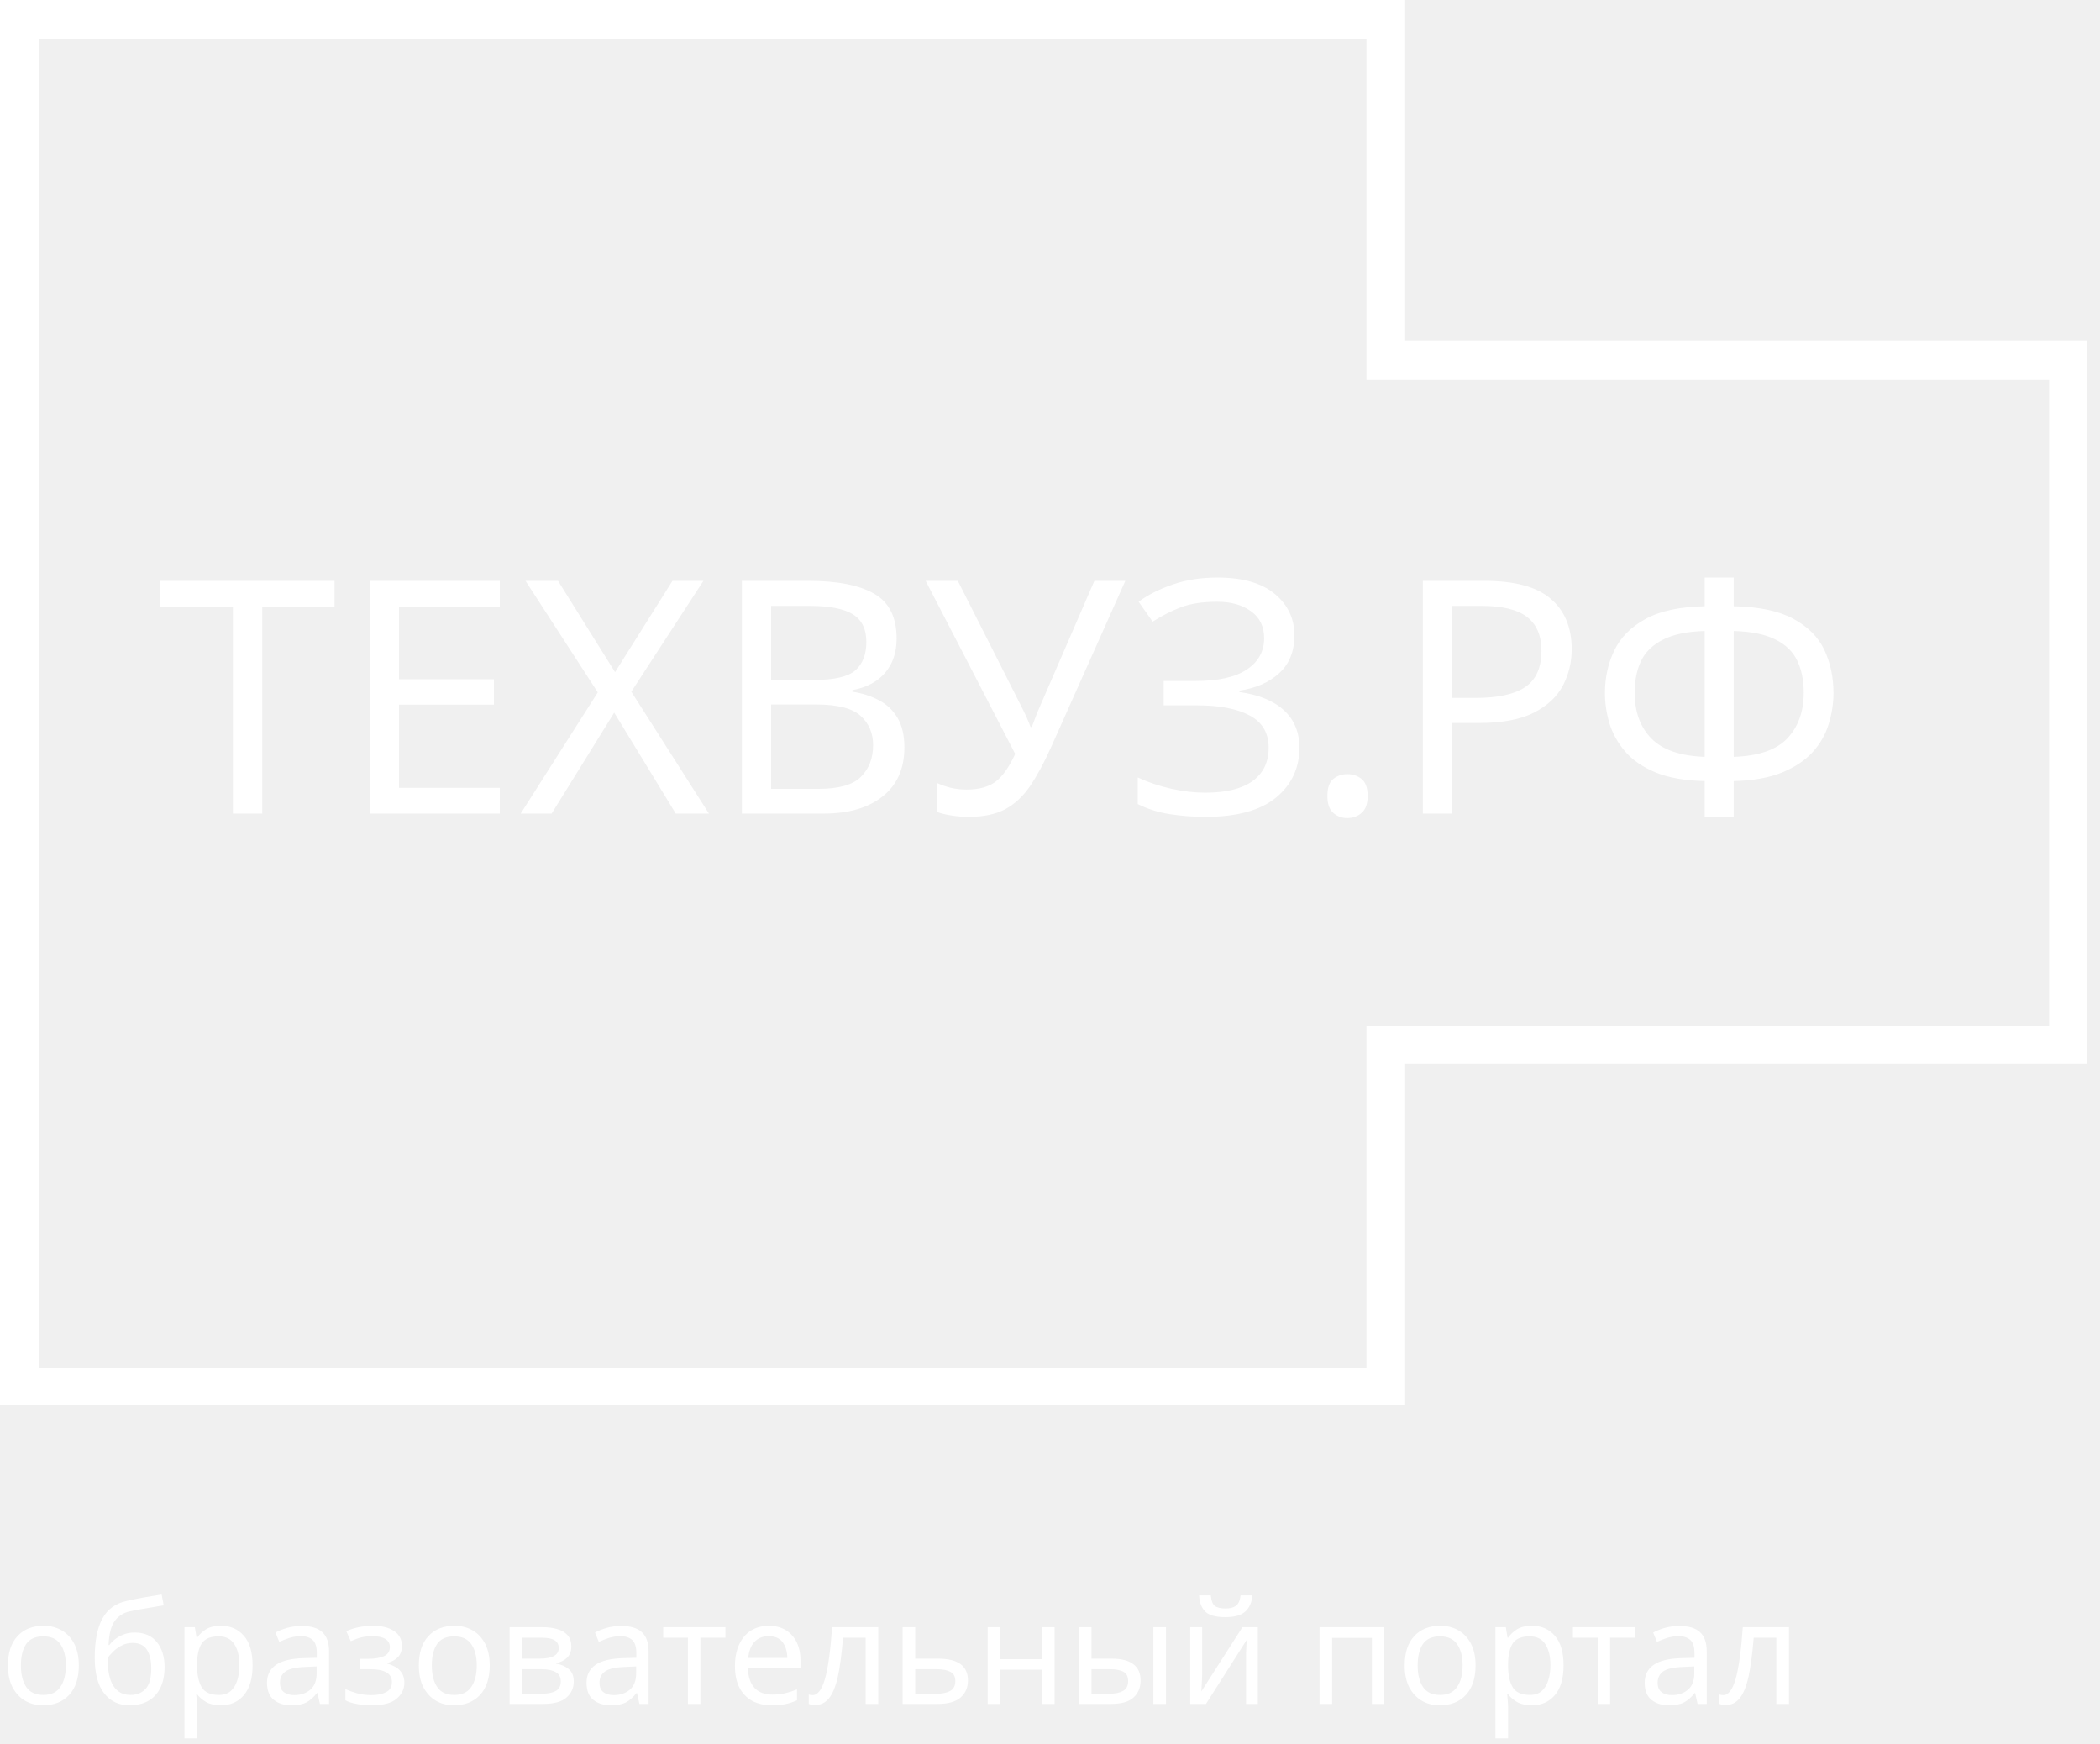
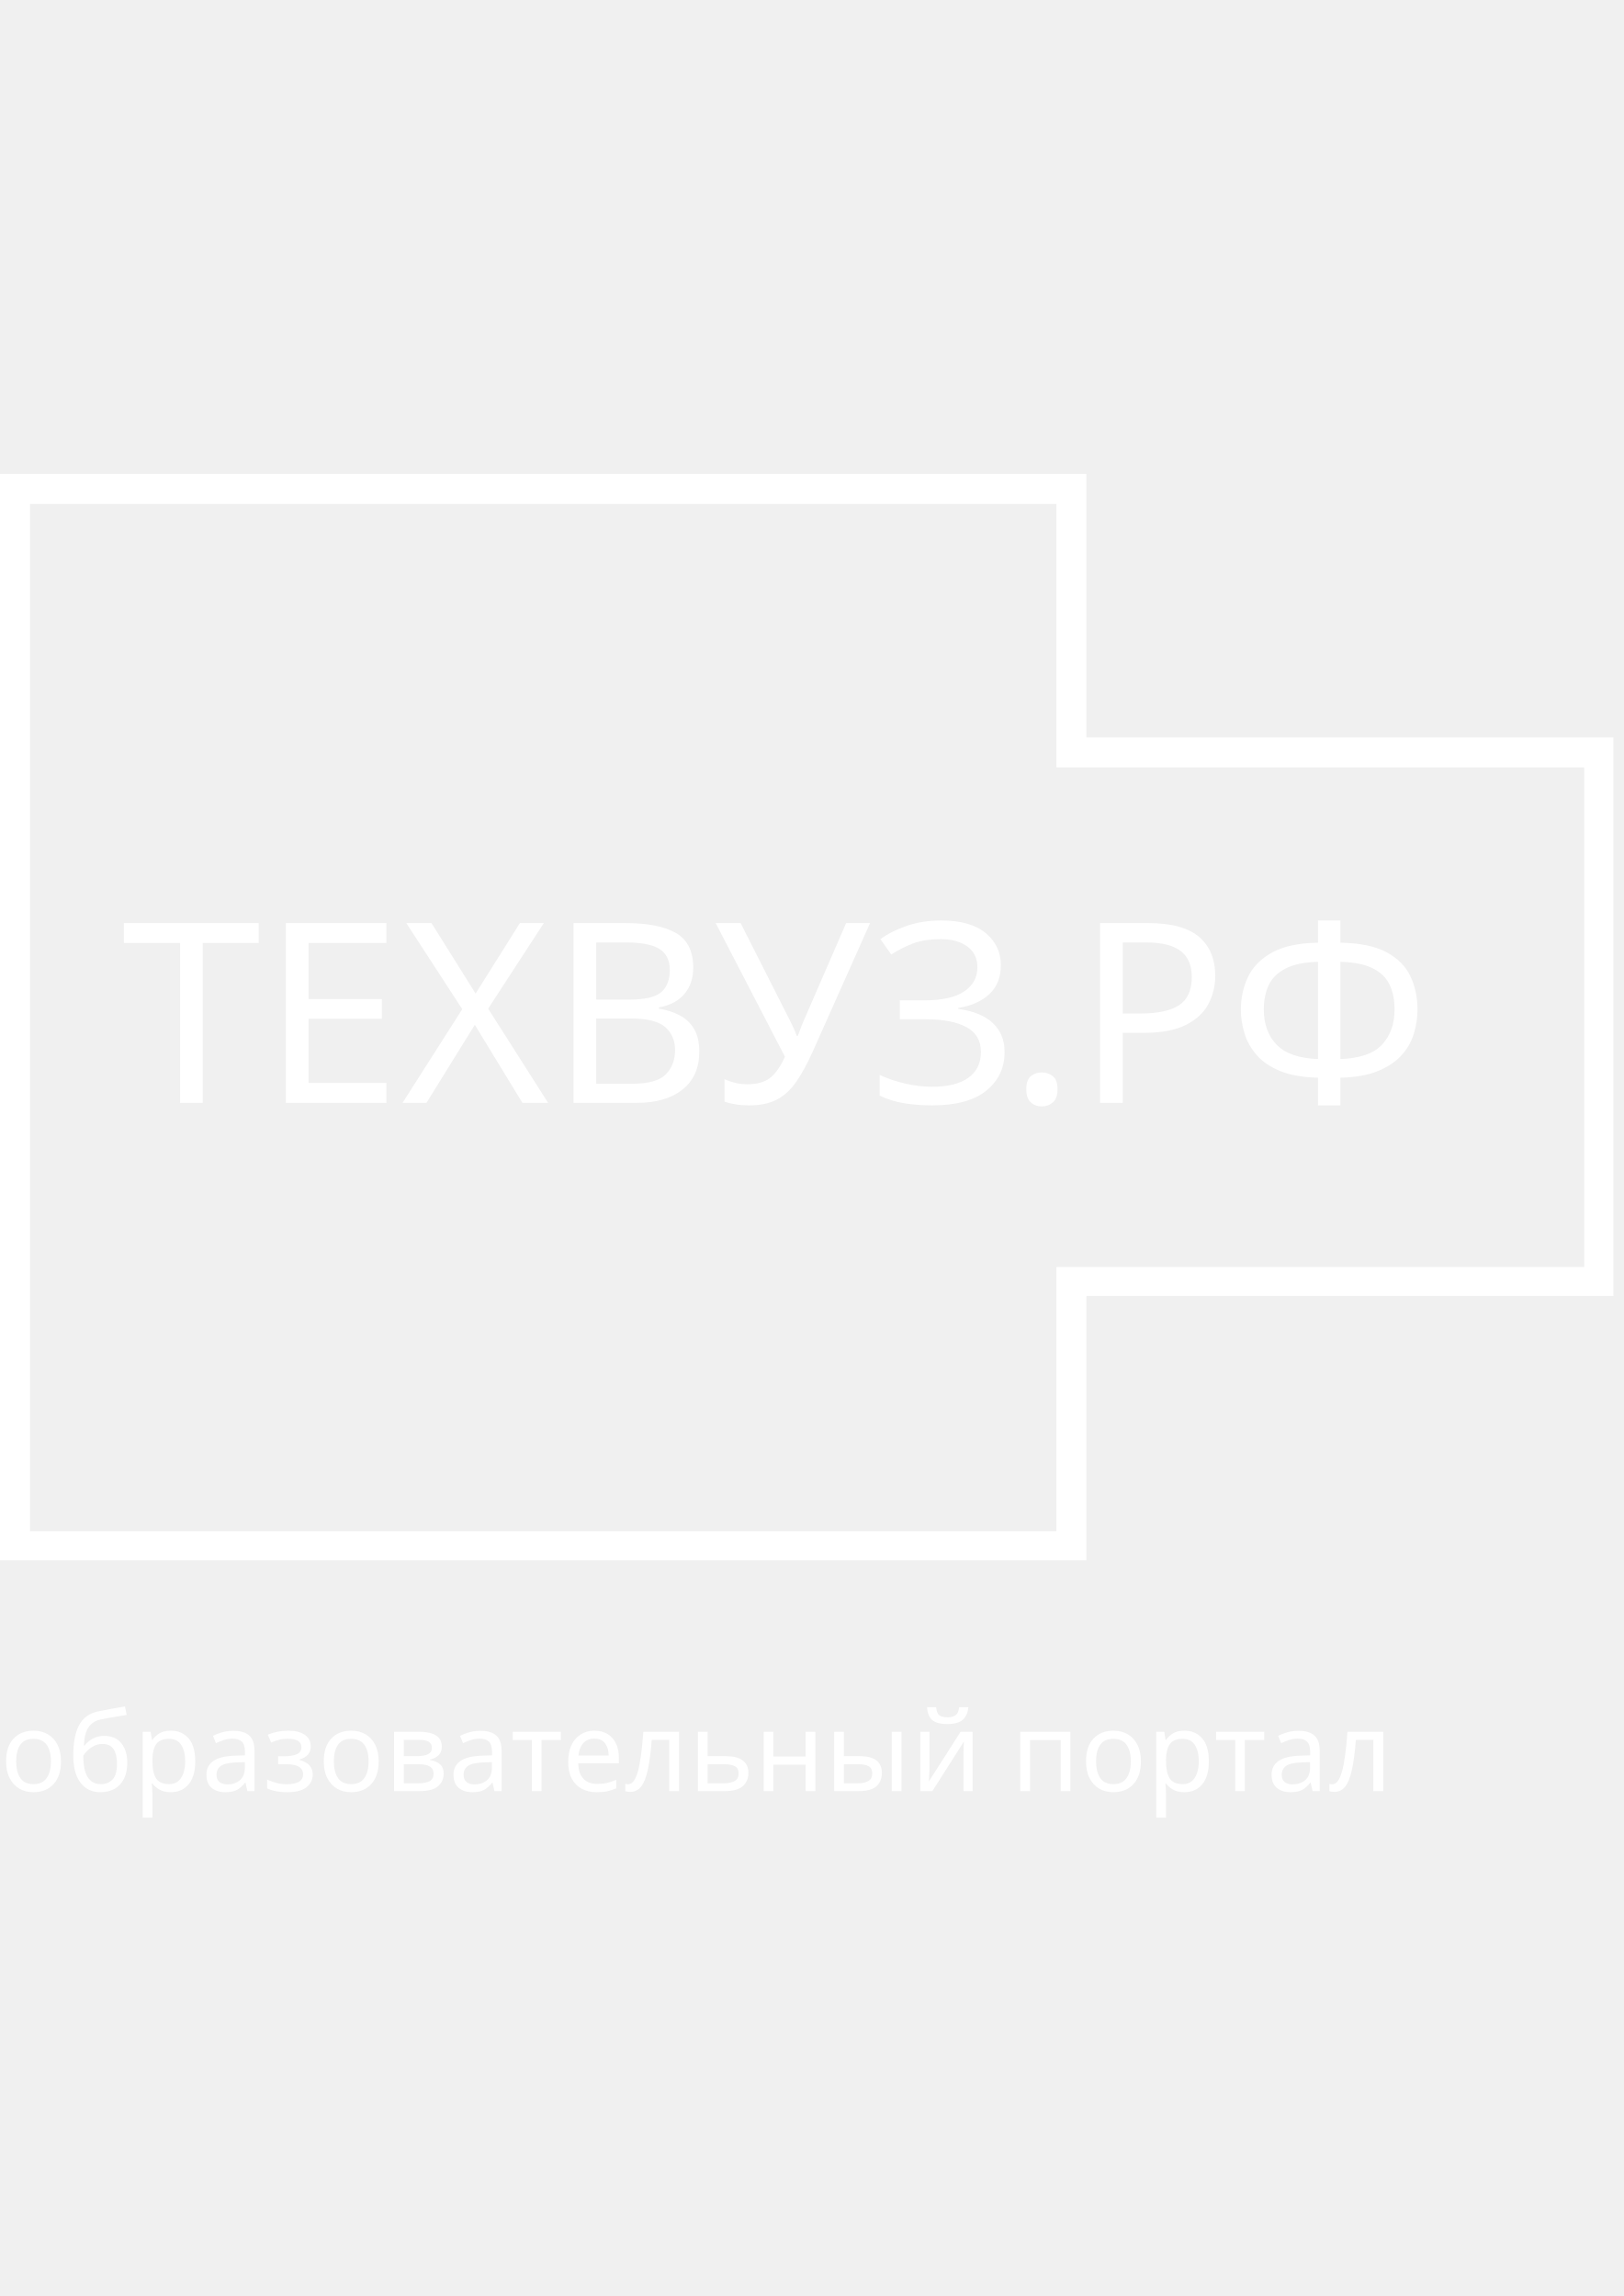
- <svg xmlns="http://www.w3.org/2000/svg" version="1.1" id="Слой_1" x="0px" y="0px" viewBox="0 0 189.8 157.6" enable-background="new 0 0 189.8 157.6" xml:space="preserve">
+ <svg xmlns="http://www.w3.org/2000/svg" version="1.1" id="Слой_1" x="0px" y="0px" viewBox="0 0 595.3 841.9" enable-background="new 0 0 595.3 841.9" xml:space="preserve">
  <g>
    <g>
-       <path fill="#FFFFFF" d="M123.5,3.5v27.3v3.5h3.5h58.2v58.4H127h-3.5v3.5v27.4H3.5V3.5H123.5 M127,0H0v127h127V96.1h61.6V30.8H127    V0L127,0z" />
+       <path fill="#FFFFFF" d="M387.3,184.8v85.6v11h11h182.5v183.2H398.3h-11v11v85.9H11V184.8H387.3 M398.3,173.8H0v398.3h398.3v-96.9    h193.2V270.4H398.3V173.8L398.3,173.8z" />
    </g>
-     <text transform="matrix(1 0 0 1 14.1884 73.5249)" fill="#FFFFFF" font-family="'OpenSans-Semibold'" font-size="29.448">ТЕХВУЗ.РФ</text>
-     <text transform="matrix(1 0 0 1 -5.387812e-05 153.9888)" fill="#FFFFFF" font-family="'OpenSans-Semibold'" font-size="12.939">образовательный портал</text>
+     <text transform="matrix(1 0 0 1 44.5008 404.4021)" fill="#FFFFFF" font-family="'OpenSans-Semibold'" font-size="92.358">ТЕХВУЗ.РФ</text>
+     <text transform="matrix(1 0 0 1 9.276767e-04 656.7654)" fill="#FFFFFF" font-family="'OpenSans-Semibold'" font-size="40.582">образовательный портал</text>
  </g>
</svg>
